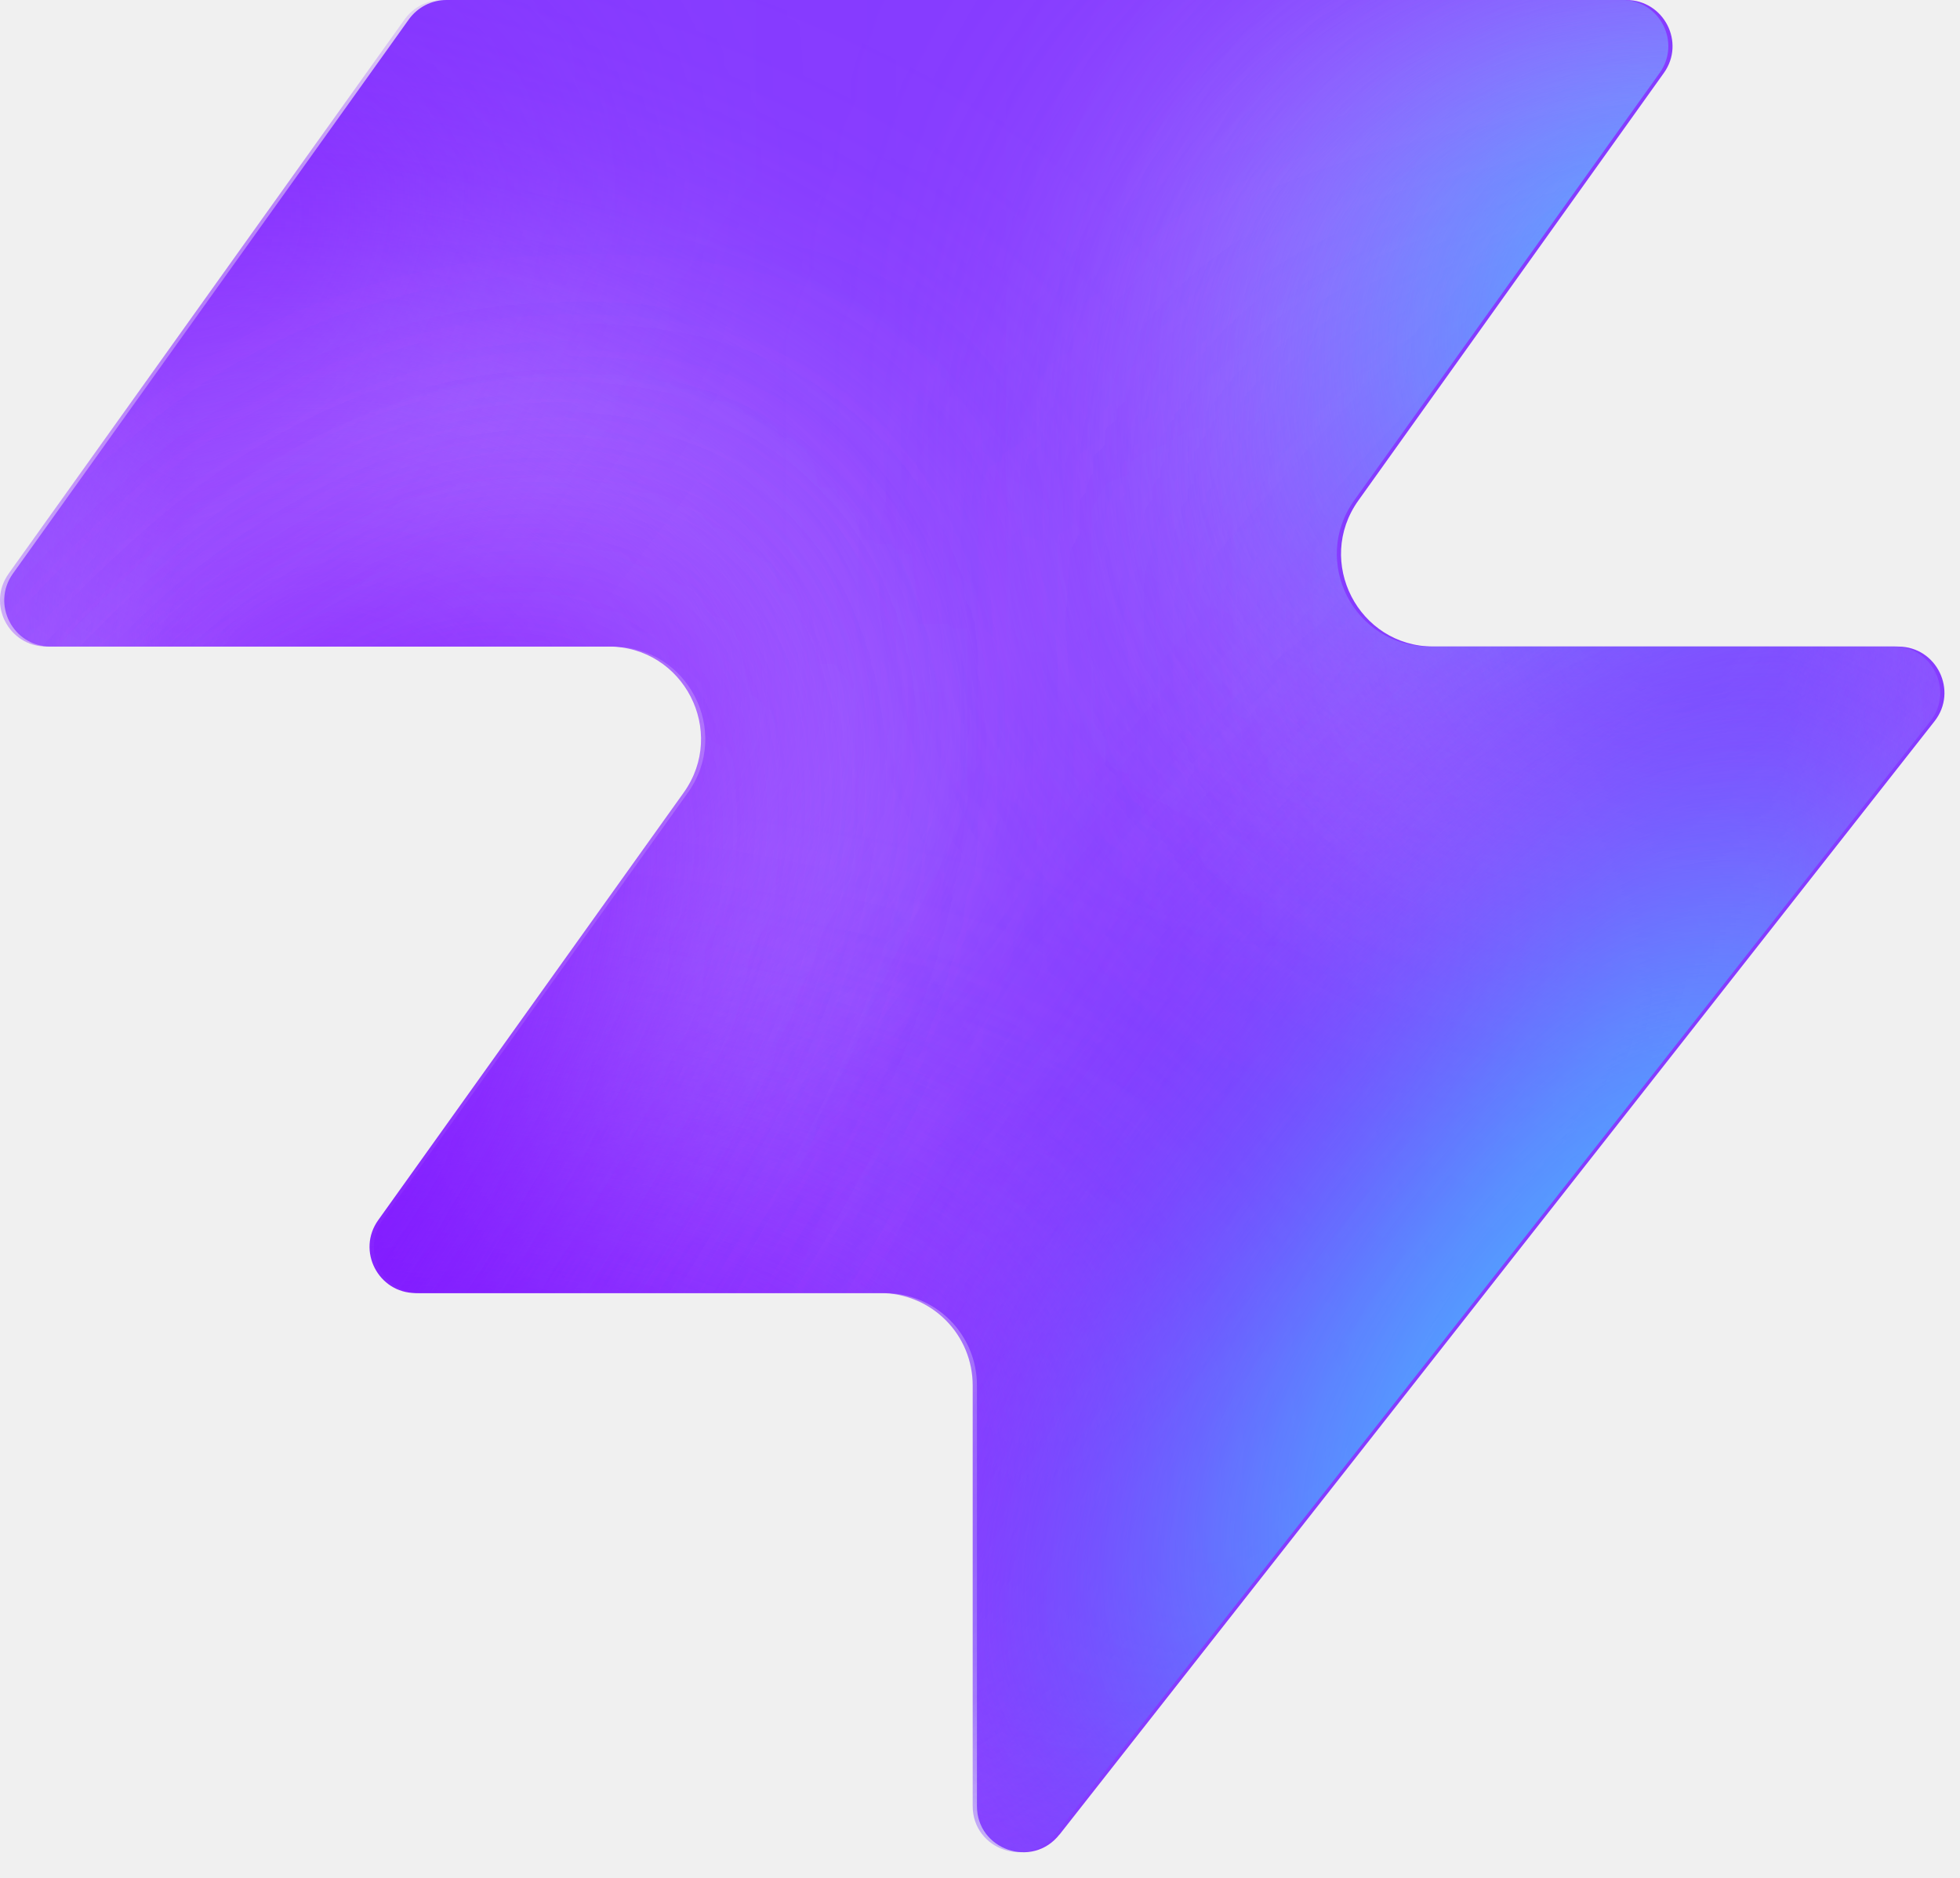
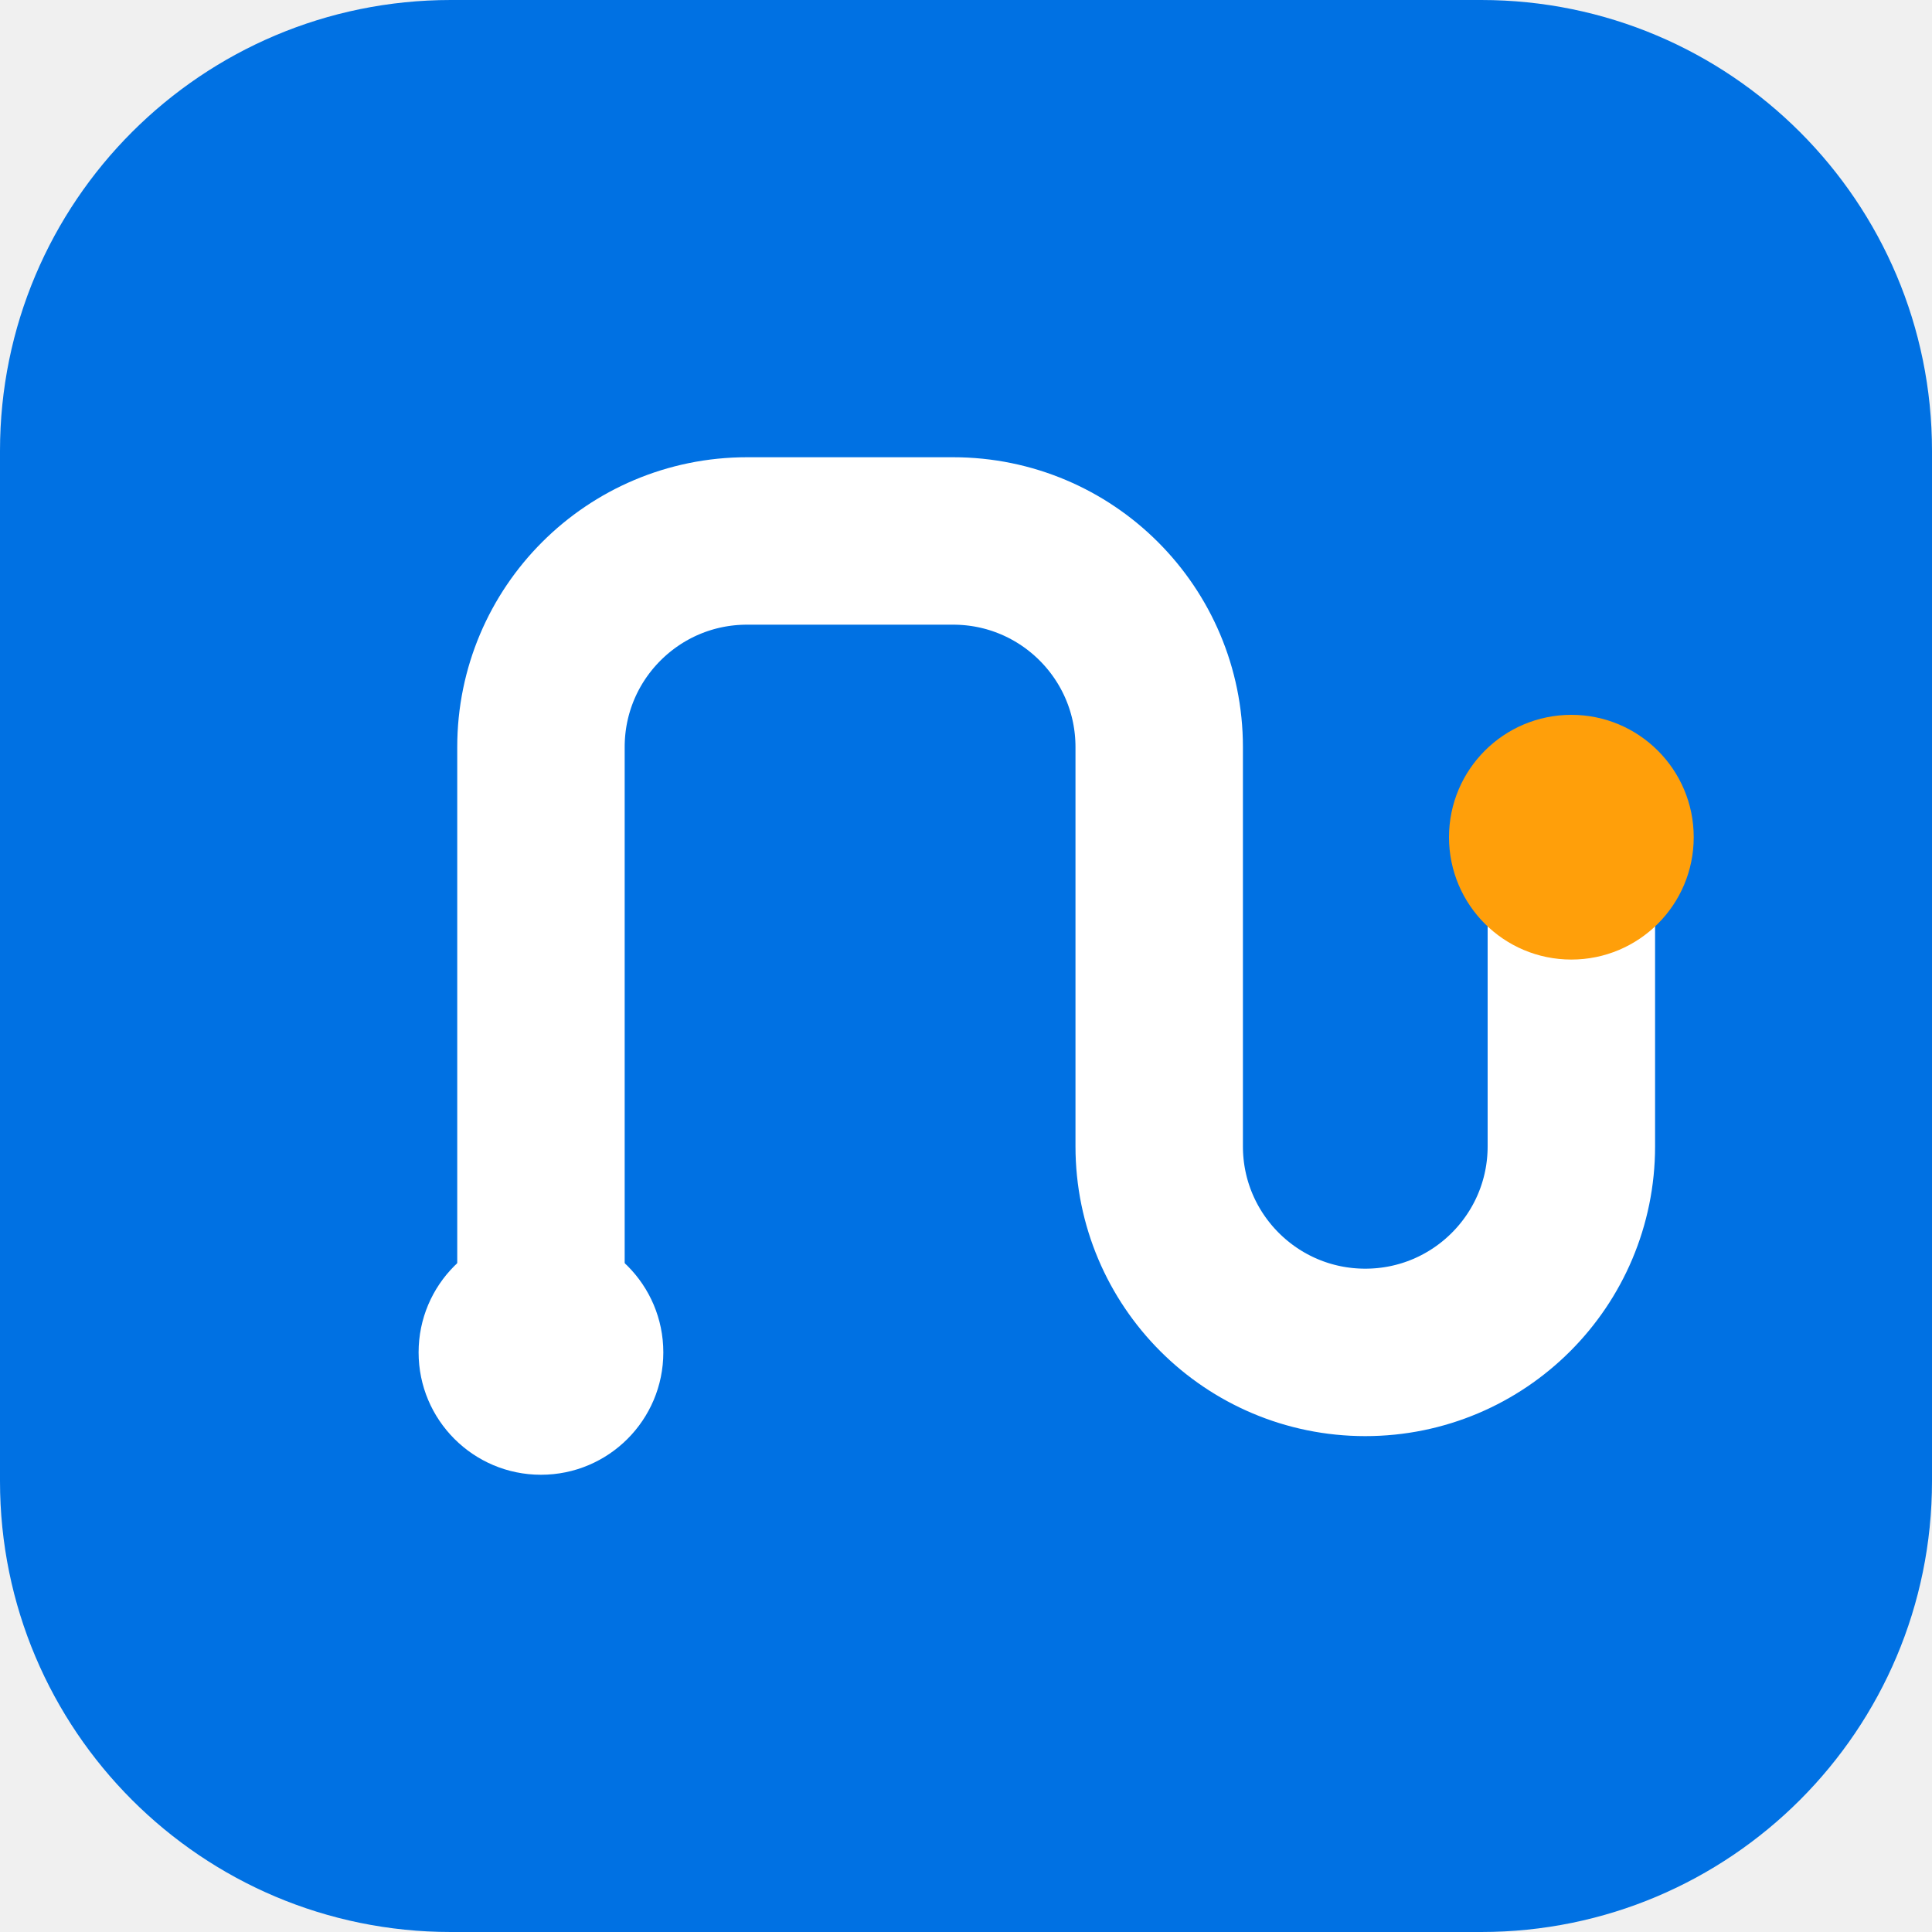
- <svg xmlns="http://www.w3.org/2000/svg" width="48" height="46" fill="none" viewBox="0 0 48 46">
-   <path fill="#863bff" d="M25.946 44.938c-.664.845-2.021.375-2.021-.698V33.937a2.26 2.26 0 0 0-2.262-2.262H10.287c-.92 0-1.456-1.04-.92-1.788l7.48-10.471c1.07-1.497 0-3.578-1.842-3.578H1.237c-.92 0-1.456-1.04-.92-1.788L10.013.474c.214-.297.556-.474.92-.474h28.894c.92 0 1.456 1.04.92 1.788l-7.48 10.471c-1.07 1.498 0 3.579 1.842 3.579h11.377c.943 0 1.473 1.088.89 1.83L25.947 44.94z" style="fill:#863bff;fill:color(display-p3 .525 .23 1);fill-opacity:1" />
-   <mask id="a" width="48" height="46" x="0" y="0" maskUnits="userSpaceOnUse" style="mask-type:alpha">
-     <path fill="#000" d="M25.842 44.938c-.664.844-2.021.375-2.021-.698V33.937a2.26 2.26 0 0 0-2.262-2.262H10.183c-.92 0-1.456-1.04-.92-1.788l7.48-10.471c1.07-1.498 0-3.579-1.842-3.579H1.133c-.92 0-1.456-1.04-.92-1.787L9.91.473c.214-.297.556-.474.92-.474h28.894c.92 0 1.456 1.04.92 1.788l-7.48 10.471c-1.07 1.498 0 3.578 1.842 3.578h11.377c.943 0 1.473 1.088.89 1.832L25.843 44.94z" style="fill:#000;fill-opacity:1" />
-   </mask>
-   <g mask="url(#a)">
-     <g filter="url(#b)">
-       <ellipse cx="5.508" cy="14.704" fill="#ede6ff" rx="5.508" ry="14.704" style="fill:#ede6ff;fill:color(display-p3 .927 .903 1);fill-opacity:1" transform="matrix(.00324 1 1 -.00324 -4.47 31.516)" />
-     </g>
-     <g filter="url(#c)">
-       <ellipse cx="10.399" cy="29.851" fill="#ede6ff" rx="10.399" ry="29.851" style="fill:#ede6ff;fill:color(display-p3 .927 .903 1);fill-opacity:1" transform="matrix(.00324 1 1 -.00324 -39.328 7.883)" />
-     </g>
-     <g filter="url(#d)">
-       <ellipse cx="5.508" cy="30.487" fill="#7e14ff" rx="5.508" ry="30.487" style="fill:#7e14ff;fill:color(display-p3 .492 .077 1);fill-opacity:1" transform="rotate(89.814 -25.913 -14.639)scale(1 -1)" />
-     </g>
-     <g filter="url(#e)">
-       <ellipse cx="5.508" cy="30.599" fill="#7e14ff" rx="5.508" ry="30.599" style="fill:#7e14ff;fill:color(display-p3 .492 .077 1);fill-opacity:1" transform="rotate(89.814 -32.644 -3.334)scale(1 -1)" />
-     </g>
-     <g filter="url(#f)">
-       <ellipse cx="5.508" cy="30.599" fill="#7e14ff" rx="5.508" ry="30.599" style="fill:#7e14ff;fill:color(display-p3 .492 .077 1);fill-opacity:1" transform="matrix(.00324 1 1 -.00324 -34.34 30.47)" />
-     </g>
-     <g filter="url(#g)">
-       <ellipse cx="14.072" cy="22.078" fill="#ede6ff" rx="14.072" ry="22.078" style="fill:#ede6ff;fill:color(display-p3 .927 .903 1);fill-opacity:1" transform="rotate(93.35 24.506 48.493)scale(-1 1)" />
-     </g>
-     <g filter="url(#h)">
-       <ellipse cx="3.47" cy="21.501" fill="#7e14ff" rx="3.47" ry="21.501" style="fill:#7e14ff;fill:color(display-p3 .492 .077 1);fill-opacity:1" transform="rotate(89.009 28.708 47.59)scale(-1 1)" />
-     </g>
-     <g filter="url(#i)">
-       <ellipse cx="3.47" cy="21.501" fill="#7e14ff" rx="3.47" ry="21.501" style="fill:#7e14ff;fill:color(display-p3 .492 .077 1);fill-opacity:1" transform="rotate(89.009 28.708 47.59)scale(-1 1)" />
-     </g>
-     <g filter="url(#j)">
-       <ellipse cx=".387" cy="8.972" fill="#7e14ff" rx="4.407" ry="29.108" style="fill:#7e14ff;fill:color(display-p3 .492 .077 1);fill-opacity:1" transform="rotate(39.51 .387 8.972)" />
-     </g>
-     <g filter="url(#k)">
-       <ellipse cx="47.523" cy="-6.092" fill="#7e14ff" rx="4.407" ry="29.108" style="fill:#7e14ff;fill:color(display-p3 .492 .077 1);fill-opacity:1" transform="rotate(37.892 47.523 -6.092)" />
-     </g>
-     <g filter="url(#l)">
-       <ellipse cx="41.412" cy="6.333" fill="#47bfff" rx="5.971" ry="9.665" style="fill:#47bfff;fill:color(display-p3 .28 .748 1);fill-opacity:1" transform="rotate(37.892 41.412 6.333)" />
-     </g>
-     <g filter="url(#m)">
-       <ellipse cx="-1.879" cy="38.332" fill="#7e14ff" rx="4.407" ry="29.108" style="fill:#7e14ff;fill:color(display-p3 .492 .077 1);fill-opacity:1" transform="rotate(37.892 -1.88 38.332)" />
-     </g>
-     <g filter="url(#n)">
-       <ellipse cx="-1.879" cy="38.332" fill="#7e14ff" rx="4.407" ry="29.108" style="fill:#7e14ff;fill:color(display-p3 .492 .077 1);fill-opacity:1" transform="rotate(37.892 -1.88 38.332)" />
-     </g>
-     <g filter="url(#o)">
-       <ellipse cx="35.651" cy="29.907" fill="#7e14ff" rx="4.407" ry="29.108" style="fill:#7e14ff;fill:color(display-p3 .492 .077 1);fill-opacity:1" transform="rotate(37.892 35.651 29.907)" />
-     </g>
-     <g filter="url(#p)">
-       <ellipse cx="38.418" cy="32.4" fill="#47bfff" rx="5.971" ry="15.297" style="fill:#47bfff;fill:color(display-p3 .28 .748 1);fill-opacity:1" transform="rotate(37.892 38.418 32.4)" />
-     </g>
-   </g>
-   <defs>
-     <filter id="b" width="60.045" height="41.654" x="-19.77" y="16.149" color-interpolation-filters="sRGB" filterUnits="userSpaceOnUse">
-       <feFlood flood-opacity="0" result="BackgroundImageFix" />
-       <feBlend in="SourceGraphic" in2="BackgroundImageFix" result="shape" />
-       <feGaussianBlur result="effect1_foregroundBlur_2002_17158" stdDeviation="7.659" />
-     </filter>
-     <filter id="c" width="90.34" height="51.437" x="-54.613" y="-7.533" color-interpolation-filters="sRGB" filterUnits="userSpaceOnUse">
-       <feFlood flood-opacity="0" result="BackgroundImageFix" />
-       <feBlend in="SourceGraphic" in2="BackgroundImageFix" result="shape" />
-       <feGaussianBlur result="effect1_foregroundBlur_2002_17158" stdDeviation="7.659" />
-     </filter>
-     <filter id="d" width="79.355" height="29.4" x="-49.64" y="2.03" color-interpolation-filters="sRGB" filterUnits="userSpaceOnUse">
-       <feFlood flood-opacity="0" result="BackgroundImageFix" />
-       <feBlend in="SourceGraphic" in2="BackgroundImageFix" result="shape" />
-       <feGaussianBlur result="effect1_foregroundBlur_2002_17158" stdDeviation="4.596" />
-     </filter>
-     <filter id="e" width="79.579" height="29.4" x="-45.045" y="20.029" color-interpolation-filters="sRGB" filterUnits="userSpaceOnUse">
-       <feFlood flood-opacity="0" result="BackgroundImageFix" />
-       <feBlend in="SourceGraphic" in2="BackgroundImageFix" result="shape" />
-       <feGaussianBlur result="effect1_foregroundBlur_2002_17158" stdDeviation="4.596" />
-     </filter>
-     <filter id="f" width="79.579" height="29.4" x="-43.513" y="21.178" color-interpolation-filters="sRGB" filterUnits="userSpaceOnUse">
-       <feFlood flood-opacity="0" result="BackgroundImageFix" />
-       <feBlend in="SourceGraphic" in2="BackgroundImageFix" result="shape" />
-       <feGaussianBlur result="effect1_foregroundBlur_2002_17158" stdDeviation="4.596" />
-     </filter>
-     <filter id="g" width="74.749" height="58.852" x="15.756" y="-17.901" color-interpolation-filters="sRGB" filterUnits="userSpaceOnUse">
-       <feFlood flood-opacity="0" result="BackgroundImageFix" />
-       <feBlend in="SourceGraphic" in2="BackgroundImageFix" result="shape" />
-       <feGaussianBlur result="effect1_foregroundBlur_2002_17158" stdDeviation="7.659" />
-     </filter>
-     <filter id="h" width="61.377" height="25.362" x="23.548" y="2.284" color-interpolation-filters="sRGB" filterUnits="userSpaceOnUse">
-       <feFlood flood-opacity="0" result="BackgroundImageFix" />
-       <feBlend in="SourceGraphic" in2="BackgroundImageFix" result="shape" />
-       <feGaussianBlur result="effect1_foregroundBlur_2002_17158" stdDeviation="4.596" />
-     </filter>
-     <filter id="i" width="61.377" height="25.362" x="23.548" y="2.284" color-interpolation-filters="sRGB" filterUnits="userSpaceOnUse">
-       <feFlood flood-opacity="0" result="BackgroundImageFix" />
-       <feBlend in="SourceGraphic" in2="BackgroundImageFix" result="shape" />
-       <feGaussianBlur result="effect1_foregroundBlur_2002_17158" stdDeviation="4.596" />
-     </filter>
-     <filter id="j" width="56.045" height="63.649" x="-27.636" y="-22.853" color-interpolation-filters="sRGB" filterUnits="userSpaceOnUse">
-       <feFlood flood-opacity="0" result="BackgroundImageFix" />
-       <feBlend in="SourceGraphic" in2="BackgroundImageFix" result="shape" />
-       <feGaussianBlur result="effect1_foregroundBlur_2002_17158" stdDeviation="4.596" />
-     </filter>
-     <filter id="k" width="54.814" height="64.646" x="20.116" y="-38.415" color-interpolation-filters="sRGB" filterUnits="userSpaceOnUse">
-       <feFlood flood-opacity="0" result="BackgroundImageFix" />
-       <feBlend in="SourceGraphic" in2="BackgroundImageFix" result="shape" />
-       <feGaussianBlur result="effect1_foregroundBlur_2002_17158" stdDeviation="4.596" />
-     </filter>
-     <filter id="l" width="33.541" height="35.313" x="24.641" y="-11.323" color-interpolation-filters="sRGB" filterUnits="userSpaceOnUse">
-       <feFlood flood-opacity="0" result="BackgroundImageFix" />
-       <feBlend in="SourceGraphic" in2="BackgroundImageFix" result="shape" />
-       <feGaussianBlur result="effect1_foregroundBlur_2002_17158" stdDeviation="4.596" />
-     </filter>
-     <filter id="m" width="54.814" height="64.646" x="-29.286" y="6.009" color-interpolation-filters="sRGB" filterUnits="userSpaceOnUse">
-       <feFlood flood-opacity="0" result="BackgroundImageFix" />
-       <feBlend in="SourceGraphic" in2="BackgroundImageFix" result="shape" />
-       <feGaussianBlur result="effect1_foregroundBlur_2002_17158" stdDeviation="4.596" />
-     </filter>
-     <filter id="n" width="54.814" height="64.646" x="-29.286" y="6.009" color-interpolation-filters="sRGB" filterUnits="userSpaceOnUse">
-       <feFlood flood-opacity="0" result="BackgroundImageFix" />
-       <feBlend in="SourceGraphic" in2="BackgroundImageFix" result="shape" />
-       <feGaussianBlur result="effect1_foregroundBlur_2002_17158" stdDeviation="4.596" />
-     </filter>
-     <filter id="o" width="54.814" height="64.646" x="8.244" y="-2.416" color-interpolation-filters="sRGB" filterUnits="userSpaceOnUse">
-       <feFlood flood-opacity="0" result="BackgroundImageFix" />
-       <feBlend in="SourceGraphic" in2="BackgroundImageFix" result="shape" />
-       <feGaussianBlur result="effect1_foregroundBlur_2002_17158" stdDeviation="4.596" />
-     </filter>
-     <filter id="p" width="39.409" height="43.623" x="18.713" y="10.588" color-interpolation-filters="sRGB" filterUnits="userSpaceOnUse">
-       <feFlood flood-opacity="0" result="BackgroundImageFix" />
-       <feBlend in="SourceGraphic" in2="BackgroundImageFix" result="shape" />
-       <feGaussianBlur result="effect1_foregroundBlur_2002_17158" stdDeviation="4.596" />
-     </filter>
-   </defs>
+ <svg xmlns="http://www.w3.org/2000/svg" viewBox="0 0 150 150" width="100%" height="100%">
+   <rect x="0" y="0" width="150" height="150" rx="35" fill="#0071E3" />
+   <path d="M 42 105 V 58 A 16 16 0 0 1 58 42 H 74 A 16 16 0 0 1 90 58 V 89 A 16 16 0 0 0 106 105 H 106 A 16 16 0 0 0 122 89 V 65" fill="none" stroke="#FFFFFF" stroke-width="13" stroke-linecap="round" stroke-linejoin="round" />
+   <circle cx="42" cy="105" r="9.5" fill="#FFFFFF" />
+   <circle cx="122" cy="65" r="9.5" fill="#FF9F0A" />
</svg>
